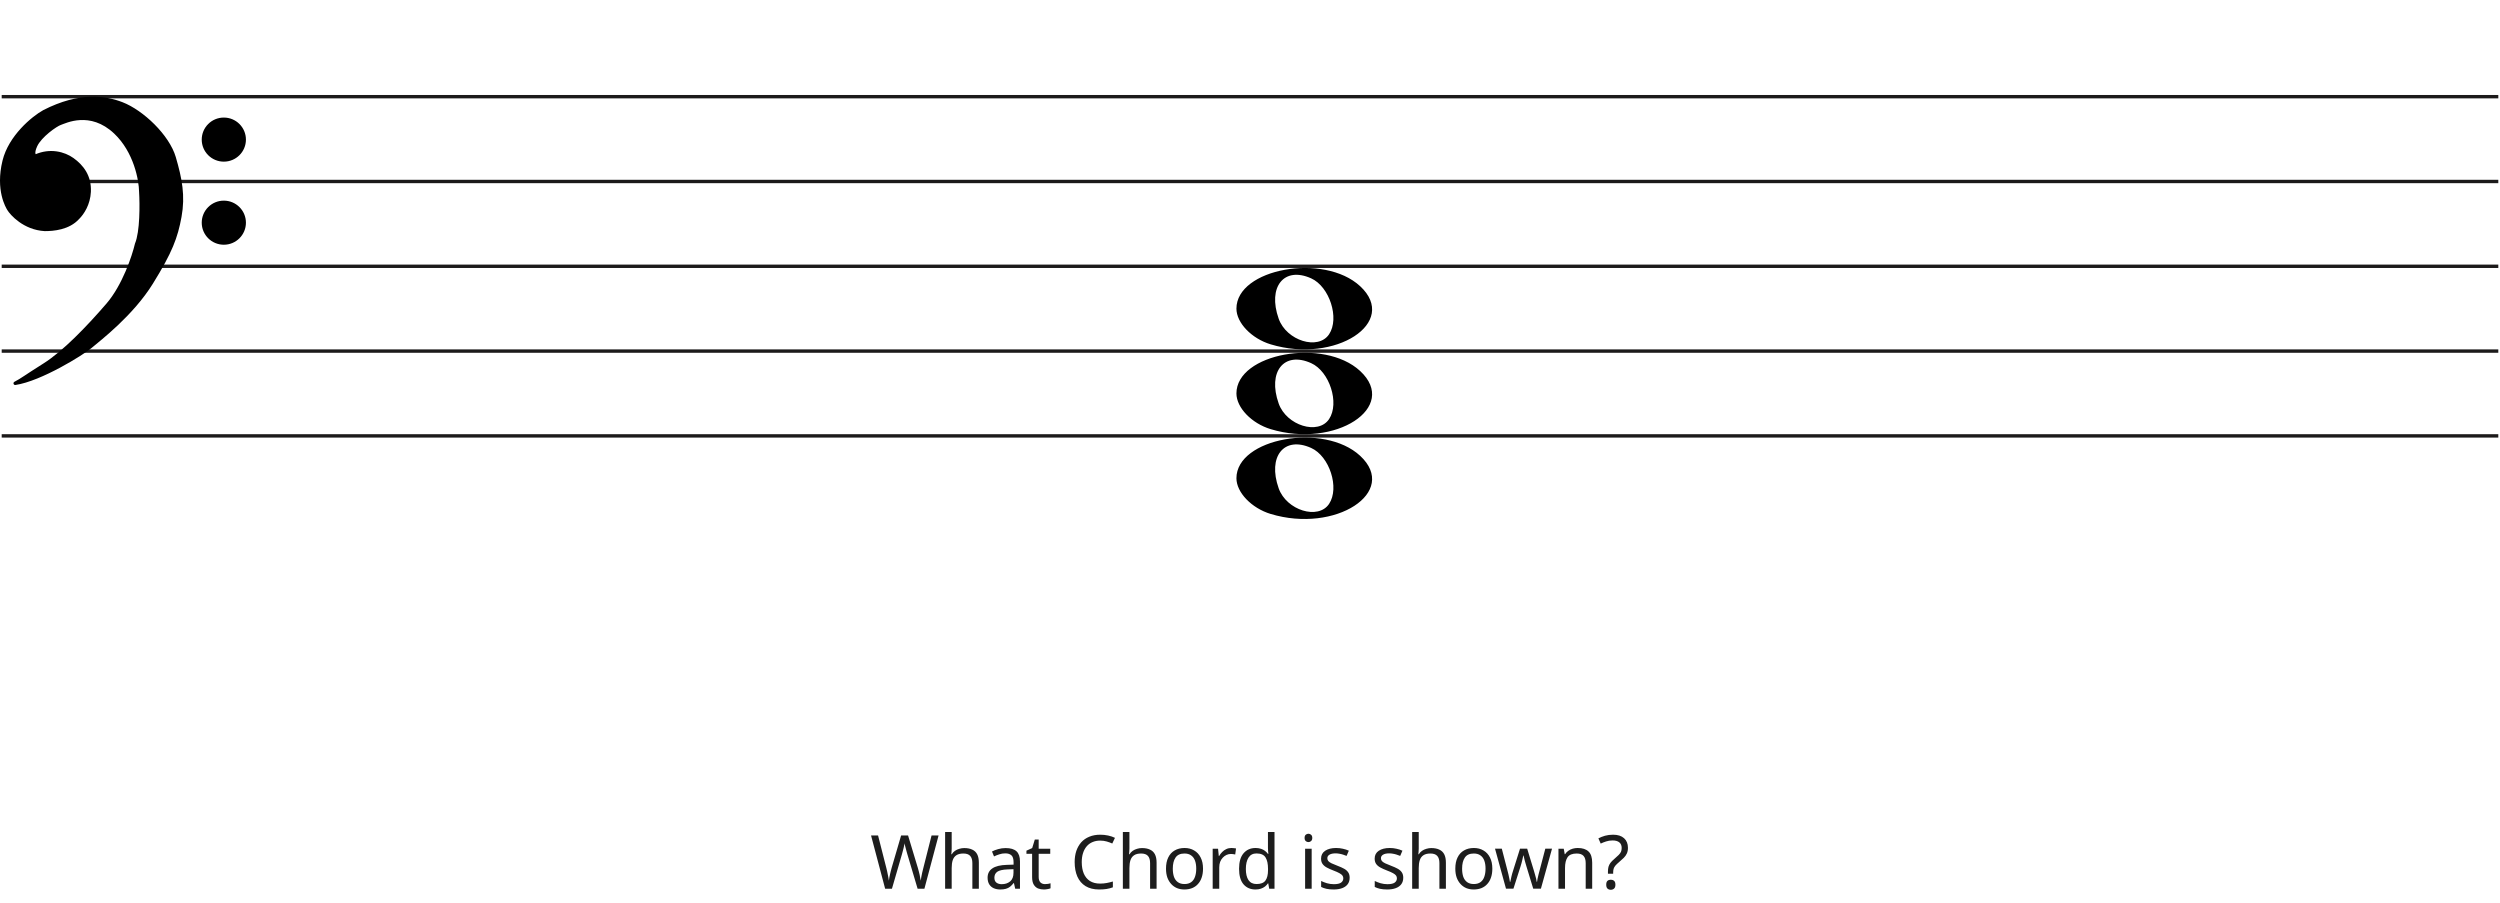
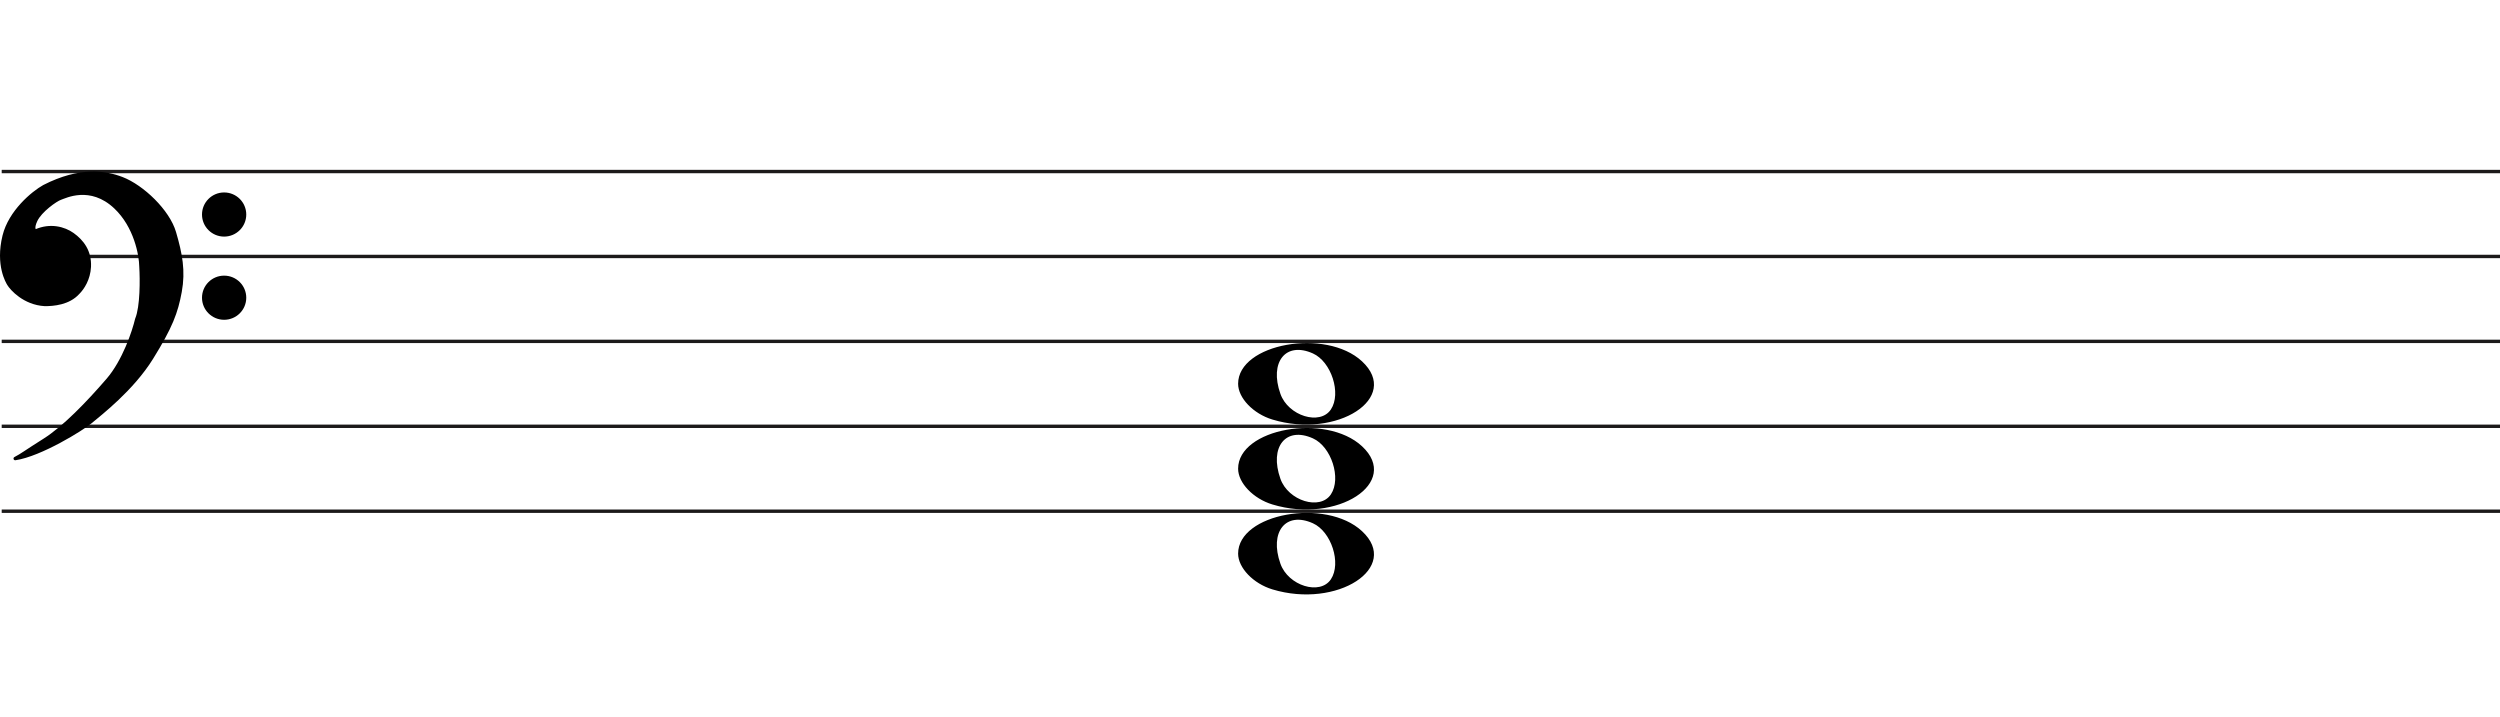
- <svg xmlns="http://www.w3.org/2000/svg" width="737" height="266" viewBox="0 0 737 266" fill="none">
+ <svg xmlns="http://www.w3.org/2000/svg" width="736" height="211" viewBox="0 -22 736 211" fill="none">
  <line x1="0.5" y1="28.5" x2="736.5" y2="28.5" stroke="#1C1A1A" />
  <line x1="0.5" y1="53.5" x2="736.5" y2="53.5" stroke="#1C1A1A" />
  <line x1="0.5" y1="78.5" x2="736.5" y2="78.5" stroke="#1C1A1A" />
  <line x1="0.5" y1="103.5" x2="736.5" y2="103.5" stroke="#1C1A1A" />
  <line x1="0.5" y1="128.5" x2="736.5" y2="128.5" stroke="#1C1A1A" />
  <path d="M374.597 101.514C368.953 99.805 364.5 95.161 364.5 90.984C364.5 79.16 390.313 74.481 400.973 84.373C412.5 95.069 393.688 107.295 374.597 101.514H374.597ZM391.815 98.544C394.955 93.829 391.953 84.486 386.513 82.048C378.525 78.467 373.629 84.569 376.956 93.959C379.257 100.453 388.619 103.343 391.815 98.544Z" fill="black" />
  <path d="M374.597 126.514C368.953 124.805 364.5 120.161 364.5 115.984C364.5 104.16 390.313 99.481 400.973 109.372C412.5 120.069 393.688 132.295 374.597 126.514H374.597ZM391.815 123.544C394.955 118.829 391.953 109.486 386.513 107.048C378.525 103.467 373.629 109.569 376.956 118.959C379.257 125.453 388.619 128.343 391.815 123.544Z" fill="black" />
  <path d="M374.597 151.514C368.953 149.805 364.5 145.161 364.5 140.984C364.5 129.16 390.313 124.481 400.973 134.372C412.5 145.069 393.688 157.295 374.597 151.514H374.597ZM391.815 148.544C394.955 143.829 391.953 134.486 386.513 132.048C378.525 128.467 373.629 134.569 376.956 143.959C379.257 150.453 388.619 153.343 391.815 148.544Z" fill="black" />
  <path d="M26.623 102.24C24.296 104.193 11.97 111.891 4.476 113C6.602 111.891 7.273 111.225 13.089 107.565C18.806 103.967 25.84 96.694 31.768 89.817C36.51 84.315 39.411 75.619 40.268 71.959C41.789 68.32 41.722 60.164 41.499 56.54C41.461 53.028 39.91 44.605 34.005 39.014C26.623 32.026 19.129 35.909 17.787 36.352C16.444 36.796 11.858 40.013 10.516 42.897C9.443 45.204 10.069 45.929 10.516 46.003C14.773 44.117 18.85 45.2 21.372 47.001C24.168 48.998 26.517 51.992 26.294 56.54C26.115 60.179 24.324 62.863 22.982 64.194C20.186 67.3 15.699 67.633 13.201 67.633C7.161 67.3 3.365 62.974 2.575 61.643C2.246 61.088 -0.892 56.097 1.233 47.445C2.981 40.326 9.659 34.763 12.977 32.914C23.603 27.479 31.097 28.73 35.906 30.584C41.946 32.914 49.49 40.124 51.341 46.446C53.193 52.769 54.138 57.761 53.019 63.861C51.901 69.962 50.335 74.177 44.63 83.384C38.926 92.59 29.531 99.8 26.623 102.24Z" fill="black" />
  <path d="M4.476 113L4.245 112.557C4.029 112.67 3.925 112.922 4.001 113.154C4.076 113.387 4.308 113.53 4.55 113.495L4.476 113ZM26.623 102.24L26.301 101.857V101.857L26.623 102.24ZM44.63 83.384L45.056 83.647V83.647L44.63 83.384ZM51.341 46.446L51.821 46.306V46.306L51.341 46.446ZM35.906 30.584L36.086 30.118V30.118L35.906 30.584ZM12.977 32.914L12.749 32.469L12.741 32.473L12.734 32.477L12.977 32.914ZM1.233 47.445L1.718 47.564V47.564L1.233 47.445ZM2.575 61.643L2.145 61.898H2.145L2.575 61.643ZM13.201 67.633L13.173 68.132L13.187 68.133H13.201V67.633ZM22.982 64.194L22.63 63.839L22.62 63.849L22.61 63.859L22.982 64.194ZM26.294 56.54L25.794 56.516V56.516L26.294 56.54ZM21.372 47.001L21.663 46.594V46.594L21.372 47.001ZM10.516 46.003L10.435 46.496L10.582 46.52L10.719 46.46L10.516 46.003ZM10.516 42.897L10.97 43.108V43.108L10.516 42.897ZM17.787 36.352L17.943 36.827V36.827L17.787 36.352ZM34.005 39.014L33.661 39.378L34.005 39.014ZM41.499 56.54L40.999 56.546L40.999 56.558L41 56.571L41.499 56.54ZM40.268 71.959L39.807 71.766L39.791 71.804L39.781 71.844L40.268 71.959ZM31.768 89.817L31.389 89.491V89.491L31.768 89.817ZM13.089 107.565L13.355 107.988L13.089 107.565ZM4.476 113L4.55 113.495C8.389 112.926 13.41 110.687 17.723 108.377C22.042 106.065 25.741 103.633 26.944 102.624L26.623 102.24L26.301 101.857C25.178 102.8 21.55 105.194 17.251 107.496C12.947 109.8 8.058 111.964 4.403 112.505L4.476 113ZM26.623 102.24L26.944 102.624C29.828 100.204 39.299 92.937 45.056 83.647L44.63 83.384L44.205 83.12C38.553 92.243 29.234 99.397 26.301 101.857L26.623 102.24ZM44.63 83.384L45.056 83.647C50.782 74.405 52.378 70.131 53.511 63.951L53.019 63.861L52.527 63.771C51.423 69.793 49.888 73.949 44.205 83.12L44.63 83.384ZM53.019 63.861L53.511 63.951C54.65 57.736 53.68 52.655 51.821 46.306L51.341 46.446L50.861 46.587C52.705 52.883 53.625 57.785 52.527 63.771L53.019 63.861ZM51.341 46.446L51.821 46.306C50.863 43.034 48.453 39.581 45.549 36.665C42.642 33.747 39.189 31.315 36.086 30.118L35.906 30.584L35.726 31.051C38.663 32.184 42.002 34.521 44.84 37.371C47.681 40.223 49.968 43.536 50.861 46.587L51.341 46.446ZM35.906 30.584L36.086 30.118C31.155 28.216 23.512 26.963 12.749 32.469L12.977 32.914L13.205 33.359C23.693 27.994 31.038 29.243 35.726 31.051L35.906 30.584ZM12.977 32.914L12.734 32.477C11.025 33.429 8.484 35.316 6.147 37.865C3.811 40.414 1.648 43.657 0.747 47.325L1.233 47.445L1.718 47.564C2.565 44.114 4.615 41.016 6.885 38.541C9.153 36.066 11.611 34.247 13.22 33.35L12.977 32.914ZM1.233 47.445L0.747 47.325C-1.421 56.156 1.782 61.286 2.145 61.898L2.575 61.643L3.005 61.388C2.71 60.89 -0.362 56.037 1.718 47.564L1.233 47.445ZM2.575 61.643L2.145 61.898C2.579 62.63 3.776 64.094 5.628 65.419C7.489 66.75 10.037 67.959 13.173 68.132L13.201 67.633L13.228 67.133C10.324 66.973 7.955 65.854 6.21 64.606C4.457 63.352 3.361 61.987 3.005 61.388L2.575 61.643ZM13.201 67.633V68.133C15.703 68.133 20.398 67.811 23.353 64.528L22.982 64.194L22.61 63.859C19.973 66.789 15.695 67.133 13.201 67.133V67.633ZM22.982 64.194L23.334 64.549C24.744 63.151 26.607 60.354 26.793 56.565L26.294 56.54L25.794 56.516C25.623 60.003 23.904 62.575 22.63 63.839L22.982 64.194ZM26.294 56.54L26.793 56.565C27.028 51.794 24.548 48.654 21.663 46.594L21.372 47.001L21.082 47.408C23.789 49.341 26.007 52.191 25.794 56.516L26.294 56.54ZM21.372 47.001L21.663 46.594C19.021 44.708 14.757 43.577 10.314 45.545L10.516 46.003L10.719 46.46C14.789 44.657 18.68 45.693 21.082 47.408L21.372 47.001ZM10.516 46.003L10.598 45.509C10.597 45.509 10.575 45.505 10.545 45.473C10.516 45.441 10.465 45.366 10.439 45.206C10.385 44.873 10.45 44.225 10.97 43.108L10.516 42.897L10.063 42.686C9.509 43.876 9.35 44.744 9.452 45.368C9.559 46.023 9.966 46.419 10.435 46.496L10.516 46.003ZM10.516 42.897L10.97 43.108C11.592 41.771 13.001 40.304 14.469 39.096C15.195 38.498 15.92 37.976 16.542 37.578C17.176 37.173 17.67 36.917 17.943 36.827L17.787 36.352L17.63 35.878C17.232 36.009 16.649 36.322 16.004 36.735C15.347 37.156 14.589 37.701 13.834 38.324C12.338 39.555 10.783 41.139 10.063 42.686L10.516 42.897ZM17.787 36.352L17.943 36.827C18.683 36.583 20.782 35.544 23.656 35.396C26.498 35.25 30.079 35.987 33.661 39.378L34.005 39.014L34.348 38.651C30.548 35.054 26.692 34.238 23.605 34.397C20.552 34.554 18.233 35.678 17.63 35.878L17.787 36.352ZM34.005 39.014L33.661 39.378C39.432 44.84 40.962 53.108 40.999 56.546L41.499 56.54L41.999 56.535C41.961 52.947 40.389 44.37 34.348 38.651L34.005 39.014ZM41.499 56.54L41 56.571C41.111 58.367 41.183 61.294 41.038 64.219C40.893 67.166 40.531 70.035 39.807 71.766L40.268 71.959L40.73 72.151C41.527 70.244 41.892 67.216 42.037 64.269C42.184 61.3 42.111 58.337 41.998 56.51L41.499 56.54ZM40.268 71.959L39.781 71.844C38.931 75.476 36.053 84.079 31.389 89.491L31.768 89.817L32.146 90.144C36.967 84.551 39.891 75.762 40.755 72.073L40.268 71.959ZM31.768 89.817L31.389 89.491C25.461 96.368 18.47 103.587 12.822 107.142L13.089 107.565L13.355 107.988C19.142 104.346 26.218 97.021 32.146 90.144L31.768 89.817ZM13.089 107.565L12.822 107.142C9.909 108.975 8.283 110.059 7.124 110.821C5.967 111.581 5.285 112.014 4.245 112.557L4.476 113L4.708 113.443C5.793 112.877 6.509 112.422 7.673 111.657C8.834 110.894 10.452 109.815 13.355 107.988L13.089 107.565Z" fill="black" />
  <ellipse cx="65.985" cy="41.156" rx="6.515" ry="6.498" fill="black" />
  <ellipse cx="65.985" cy="65.647" rx="6.515" ry="6.498" fill="black" />
-   <path d="M276.693 246.292L272.513 262H270.511L267.453 251.704C267.365 251.396 267.277 251.081 267.189 250.758C267.101 250.435 267.02 250.127 266.947 249.834C266.873 249.541 266.807 249.291 266.749 249.086C266.705 248.866 266.675 248.705 266.661 248.602C266.646 248.705 266.617 248.866 266.573 249.086C266.543 249.291 266.492 249.541 266.419 249.834C266.345 250.127 266.265 250.443 266.177 250.78C266.103 251.103 266.015 251.433 265.913 251.77L262.943 262H260.941L256.783 246.292H258.851L261.293 255.884C261.381 256.221 261.461 256.559 261.535 256.896C261.608 257.219 261.674 257.541 261.733 257.864C261.806 258.172 261.865 258.473 261.909 258.766C261.953 259.059 261.997 259.345 262.041 259.624C262.085 259.331 262.129 259.03 262.173 258.722C262.231 258.414 262.297 258.099 262.371 257.776C262.444 257.439 262.525 257.101 262.613 256.764C262.701 256.427 262.789 256.097 262.877 255.774L265.649 246.292H267.695L270.577 255.84C270.679 256.177 270.775 256.522 270.863 256.874C270.951 257.211 271.031 257.541 271.105 257.864C271.178 258.187 271.237 258.502 271.281 258.81C271.339 259.103 271.391 259.375 271.435 259.624C271.479 259.257 271.537 258.876 271.611 258.48C271.684 258.069 271.772 257.644 271.875 257.204C271.977 256.764 272.087 256.317 272.205 255.862L274.625 246.292H276.693ZM280.558 250.186C280.558 250.465 280.543 250.751 280.514 251.044C280.499 251.337 280.477 251.601 280.448 251.836H280.58C280.829 251.425 281.144 251.088 281.526 250.824C281.907 250.56 282.332 250.362 282.802 250.23C283.271 250.083 283.755 250.01 284.254 250.01C285.207 250.01 285.999 250.164 286.63 250.472C287.275 250.765 287.759 251.227 288.082 251.858C288.404 252.489 288.566 253.31 288.566 254.322V262H286.652V254.454C286.652 253.501 286.439 252.789 286.014 252.32C285.588 251.851 284.921 251.616 284.012 251.616C283.132 251.616 282.442 251.785 281.944 252.122C281.445 252.445 281.086 252.929 280.866 253.574C280.66 254.205 280.558 254.982 280.558 255.906V262H278.622V245.28H280.558V250.186ZM296.467 250.01C297.905 250.01 298.968 250.325 299.657 250.956C300.347 251.587 300.691 252.591 300.691 253.97V262H299.283L298.909 260.328H298.821C298.484 260.753 298.132 261.113 297.765 261.406C297.413 261.685 297.003 261.89 296.533 262.022C296.079 262.154 295.521 262.22 294.861 262.22C294.157 262.22 293.519 262.095 292.947 261.846C292.39 261.597 291.95 261.215 291.627 260.702C291.305 260.174 291.143 259.514 291.143 258.722C291.143 257.549 291.605 256.647 292.529 256.016C293.453 255.371 294.876 255.019 296.797 254.96L298.799 254.894V254.19C298.799 253.207 298.587 252.525 298.161 252.144C297.736 251.763 297.135 251.572 296.357 251.572C295.741 251.572 295.155 251.667 294.597 251.858C294.04 252.034 293.519 252.239 293.035 252.474L292.441 251.022C292.955 250.743 293.563 250.509 294.267 250.318C294.971 250.113 295.705 250.01 296.467 250.01ZM297.039 256.302C295.573 256.361 294.553 256.595 293.981 257.006C293.424 257.417 293.145 257.996 293.145 258.744C293.145 259.404 293.343 259.888 293.739 260.196C294.15 260.504 294.671 260.658 295.301 260.658C296.299 260.658 297.127 260.387 297.787 259.844C298.447 259.287 298.777 258.436 298.777 257.292V256.236L297.039 256.302ZM308.051 260.636C308.345 260.636 308.645 260.614 308.953 260.57C309.261 260.511 309.511 260.453 309.701 260.394V261.868C309.496 261.971 309.203 262.051 308.821 262.11C308.44 262.183 308.073 262.22 307.721 262.22C307.105 262.22 306.533 262.117 306.005 261.912C305.492 261.692 305.074 261.318 304.751 260.79C304.429 260.262 304.267 259.521 304.267 258.568V251.704H302.595V250.78L304.289 250.01L305.059 247.502H306.203V250.208H309.613V251.704H306.203V258.524C306.203 259.243 306.372 259.778 306.709 260.13C307.061 260.467 307.509 260.636 308.051 260.636ZM324.334 247.81C323.498 247.81 322.742 247.957 322.068 248.25C321.393 248.529 320.821 248.947 320.352 249.504C319.882 250.047 319.523 250.714 319.274 251.506C319.024 252.283 318.9 253.163 318.9 254.146C318.9 255.437 319.098 256.559 319.494 257.512C319.904 258.465 320.506 259.199 321.298 259.712C322.104 260.225 323.109 260.482 324.312 260.482C325.001 260.482 325.654 260.423 326.27 260.306C326.886 260.189 327.487 260.042 328.074 259.866V261.582C327.487 261.802 326.878 261.963 326.248 262.066C325.632 262.169 324.891 262.22 324.026 262.22C322.427 262.22 321.092 261.89 320.022 261.23C318.951 260.57 318.144 259.631 317.602 258.414C317.074 257.197 316.81 255.767 316.81 254.124C316.81 252.936 316.971 251.851 317.294 250.868C317.631 249.885 318.115 249.035 318.746 248.316C319.391 247.597 320.183 247.047 321.122 246.666C322.06 246.27 323.138 246.072 324.356 246.072C325.162 246.072 325.94 246.153 326.688 246.314C327.436 246.475 328.103 246.703 328.69 246.996L327.898 248.668C327.414 248.448 326.871 248.25 326.27 248.074C325.683 247.898 325.038 247.81 324.334 247.81ZM332.954 250.186C332.954 250.465 332.939 250.751 332.91 251.044C332.895 251.337 332.873 251.601 332.844 251.836H332.976C333.225 251.425 333.541 251.088 333.922 250.824C334.303 250.56 334.729 250.362 335.198 250.23C335.667 250.083 336.151 250.01 336.65 250.01C337.603 250.01 338.395 250.164 339.026 250.472C339.671 250.765 340.155 251.227 340.478 251.858C340.801 252.489 340.962 253.31 340.962 254.322V262H339.048V254.454C339.048 253.501 338.835 252.789 338.41 252.32C337.985 251.851 337.317 251.616 336.408 251.616C335.528 251.616 334.839 251.785 334.34 252.122C333.841 252.445 333.482 252.929 333.262 253.574C333.057 254.205 332.954 254.982 332.954 255.906V262H331.018V245.28H332.954V250.186ZM354.65 256.082C354.65 257.065 354.518 257.937 354.254 258.7C354.004 259.448 353.638 260.086 353.154 260.614C352.684 261.142 352.105 261.545 351.416 261.824C350.741 262.088 349.986 262.22 349.15 262.22C348.372 262.22 347.654 262.088 346.994 261.824C346.334 261.545 345.762 261.142 345.278 260.614C344.794 260.086 344.412 259.448 344.134 258.7C343.87 257.937 343.738 257.065 343.738 256.082C343.738 254.777 343.958 253.677 344.398 252.782C344.838 251.873 345.468 251.183 346.29 250.714C347.111 250.23 348.086 249.988 349.216 249.988C350.286 249.988 351.225 250.23 352.032 250.714C352.853 251.183 353.491 251.873 353.946 252.782C354.415 253.677 354.65 254.777 354.65 256.082ZM345.74 256.082C345.74 257.006 345.857 257.813 346.092 258.502C346.341 259.177 346.722 259.697 347.236 260.064C347.749 260.431 348.402 260.614 349.194 260.614C349.986 260.614 350.638 260.431 351.152 260.064C351.665 259.697 352.039 259.177 352.274 258.502C352.523 257.813 352.648 257.006 352.648 256.082C352.648 255.143 352.523 254.344 352.274 253.684C352.024 253.024 351.643 252.518 351.13 252.166C350.631 251.799 349.978 251.616 349.172 251.616C347.969 251.616 347.096 252.012 346.554 252.804C346.011 253.596 345.74 254.689 345.74 256.082ZM362.998 249.988C363.218 249.988 363.453 250.003 363.702 250.032C363.966 250.047 364.193 250.076 364.384 250.12L364.142 251.902C363.951 251.858 363.739 251.821 363.504 251.792C363.284 251.763 363.071 251.748 362.866 251.748C362.411 251.748 361.979 251.843 361.568 252.034C361.157 252.225 360.791 252.496 360.468 252.848C360.145 253.185 359.889 253.596 359.698 254.08C359.522 254.564 359.434 255.107 359.434 255.708V262H357.498V250.208H359.082L359.302 252.364H359.39C359.639 251.924 359.94 251.528 360.292 251.176C360.644 250.809 361.047 250.523 361.502 250.318C361.957 250.098 362.455 249.988 362.998 249.988ZM370.116 262.22C368.649 262.22 367.476 261.714 366.596 260.702C365.716 259.675 365.276 258.15 365.276 256.126C365.276 254.102 365.716 252.577 366.596 251.55C367.491 250.509 368.671 249.988 370.138 249.988C370.754 249.988 371.289 250.069 371.744 250.23C372.199 250.377 372.595 250.582 372.932 250.846C373.269 251.11 373.555 251.403 373.79 251.726H373.922C373.907 251.535 373.878 251.257 373.834 250.89C373.805 250.509 373.79 250.208 373.79 249.988V245.28H375.726V262H374.164L373.878 260.416H373.79C373.555 260.753 373.269 261.061 372.932 261.34C372.595 261.604 372.191 261.817 371.722 261.978C371.267 262.139 370.732 262.22 370.116 262.22ZM370.424 260.614C371.671 260.614 372.543 260.277 373.042 259.602C373.555 258.913 373.812 257.879 373.812 256.5V256.148C373.812 254.681 373.57 253.559 373.086 252.782C372.602 251.99 371.707 251.594 370.402 251.594C369.361 251.594 368.576 252.012 368.048 252.848C367.535 253.669 367.278 254.777 367.278 256.17C367.278 257.578 367.535 258.671 368.048 259.448C368.576 260.225 369.368 260.614 370.424 260.614ZM386.682 250.208V262H384.746V250.208H386.682ZM385.736 245.786C386.029 245.786 386.286 245.889 386.506 246.094C386.741 246.285 386.858 246.593 386.858 247.018C386.858 247.429 386.741 247.737 386.506 247.942C386.286 248.147 386.029 248.25 385.736 248.25C385.413 248.25 385.142 248.147 384.922 247.942C384.702 247.737 384.592 247.429 384.592 247.018C384.592 246.593 384.702 246.285 384.922 246.094C385.142 245.889 385.413 245.786 385.736 245.786ZM397.876 258.744C397.876 259.507 397.685 260.145 397.304 260.658C396.923 261.171 396.38 261.56 395.676 261.824C394.972 262.088 394.136 262.22 393.168 262.22C392.347 262.22 391.635 262.154 391.034 262.022C390.447 261.89 389.927 261.707 389.472 261.472V259.712C389.941 259.947 390.506 260.167 391.166 260.372C391.841 260.563 392.523 260.658 393.212 260.658C394.195 260.658 394.906 260.504 395.346 260.196C395.786 259.873 396.006 259.448 396.006 258.92C396.006 258.627 395.925 258.363 395.764 258.128C395.603 257.893 395.309 257.659 394.884 257.424C394.473 257.189 393.879 256.925 393.102 256.632C392.339 256.339 391.687 256.045 391.144 255.752C390.601 255.459 390.183 255.107 389.89 254.696C389.597 254.285 389.45 253.757 389.45 253.112C389.45 252.115 389.853 251.345 390.66 250.802C391.481 250.259 392.552 249.988 393.872 249.988C394.591 249.988 395.258 250.061 395.874 250.208C396.505 250.34 397.091 250.531 397.634 250.78L396.974 252.32C396.651 252.173 396.307 252.049 395.94 251.946C395.588 251.829 395.229 251.741 394.862 251.682C394.495 251.609 394.121 251.572 393.74 251.572C392.948 251.572 392.339 251.704 391.914 251.968C391.503 252.217 391.298 252.562 391.298 253.002C391.298 253.325 391.393 253.603 391.584 253.838C391.775 254.058 392.09 254.278 392.53 254.498C392.985 254.703 393.586 254.953 394.334 255.246C395.082 255.525 395.72 255.811 396.248 256.104C396.776 256.397 397.179 256.757 397.458 257.182C397.737 257.593 397.876 258.113 397.876 258.744ZM413.678 258.744C413.678 259.507 413.487 260.145 413.106 260.658C412.725 261.171 412.182 261.56 411.478 261.824C410.774 262.088 409.938 262.22 408.97 262.22C408.149 262.22 407.437 262.154 406.836 262.022C406.249 261.89 405.729 261.707 405.274 261.472V259.712C405.743 259.947 406.308 260.167 406.968 260.372C407.643 260.563 408.325 260.658 409.014 260.658C409.997 260.658 410.708 260.504 411.148 260.196C411.588 259.873 411.808 259.448 411.808 258.92C411.808 258.627 411.727 258.363 411.566 258.128C411.405 257.893 411.111 257.659 410.686 257.424C410.275 257.189 409.681 256.925 408.904 256.632C408.141 256.339 407.489 256.045 406.946 255.752C406.403 255.459 405.985 255.107 405.692 254.696C405.399 254.285 405.252 253.757 405.252 253.112C405.252 252.115 405.655 251.345 406.462 250.802C407.283 250.259 408.354 249.988 409.674 249.988C410.393 249.988 411.06 250.061 411.676 250.208C412.307 250.34 412.893 250.531 413.436 250.78L412.776 252.32C412.453 252.173 412.109 252.049 411.742 251.946C411.39 251.829 411.031 251.741 410.664 251.682C410.297 251.609 409.923 251.572 409.542 251.572C408.75 251.572 408.141 251.704 407.716 251.968C407.305 252.217 407.1 252.562 407.1 253.002C407.1 253.325 407.195 253.603 407.386 253.838C407.577 254.058 407.892 254.278 408.332 254.498C408.787 254.703 409.388 254.953 410.136 255.246C410.884 255.525 411.522 255.811 412.05 256.104C412.578 256.397 412.981 256.757 413.26 257.182C413.539 257.593 413.678 258.113 413.678 258.744ZM418.243 250.186C418.243 250.465 418.229 250.751 418.199 251.044C418.185 251.337 418.163 251.601 418.133 251.836H418.265C418.515 251.425 418.83 251.088 419.211 250.824C419.593 250.56 420.018 250.362 420.487 250.23C420.957 250.083 421.441 250.01 421.939 250.01C422.893 250.01 423.685 250.164 424.315 250.472C424.961 250.765 425.445 251.227 425.767 251.858C426.09 252.489 426.251 253.31 426.251 254.322V262H424.337V254.454C424.337 253.501 424.125 252.789 423.699 252.32C423.274 251.851 422.607 251.616 421.697 251.616C420.817 251.616 420.128 251.785 419.629 252.122C419.131 252.445 418.771 252.929 418.551 253.574C418.346 254.205 418.243 254.982 418.243 255.906V262H416.307V245.28H418.243V250.186ZM439.939 256.082C439.939 257.065 439.807 257.937 439.543 258.7C439.294 259.448 438.927 260.086 438.443 260.614C437.974 261.142 437.394 261.545 436.705 261.824C436.03 262.088 435.275 262.22 434.439 262.22C433.662 262.22 432.943 262.088 432.283 261.824C431.623 261.545 431.051 261.142 430.567 260.614C430.083 260.086 429.702 259.448 429.423 258.7C429.159 257.937 429.027 257.065 429.027 256.082C429.027 254.777 429.247 253.677 429.687 252.782C430.127 251.873 430.758 251.183 431.579 250.714C432.4 250.23 433.376 249.988 434.505 249.988C435.576 249.988 436.514 250.23 437.321 250.714C438.142 251.183 438.78 251.873 439.235 252.782C439.704 253.677 439.939 254.777 439.939 256.082ZM431.029 256.082C431.029 257.006 431.146 257.813 431.381 258.502C431.63 259.177 432.012 259.697 432.525 260.064C433.038 260.431 433.691 260.614 434.483 260.614C435.275 260.614 435.928 260.431 436.441 260.064C436.954 259.697 437.328 259.177 437.563 258.502C437.812 257.813 437.937 257.006 437.937 256.082C437.937 255.143 437.812 254.344 437.563 253.684C437.314 253.024 436.932 252.518 436.419 252.166C435.92 251.799 435.268 251.616 434.461 251.616C433.258 251.616 432.386 252.012 431.843 252.804C431.3 253.596 431.029 254.689 431.029 256.082ZM449.97 255.334C449.882 255.026 449.794 254.725 449.706 254.432C449.618 254.124 449.537 253.838 449.464 253.574C449.405 253.295 449.346 253.039 449.288 252.804C449.229 252.569 449.185 252.371 449.156 252.21H449.068C449.038 252.371 448.994 252.569 448.936 252.804C448.892 253.039 448.833 253.295 448.76 253.574C448.701 253.853 448.628 254.146 448.54 254.454C448.466 254.747 448.378 255.048 448.276 255.356L446.164 261.978H443.964L440.73 250.186H442.732L444.36 256.478C444.477 256.903 444.587 257.336 444.69 257.776C444.792 258.201 444.88 258.612 444.954 259.008C445.042 259.389 445.1 259.719 445.13 259.998H445.218C445.262 259.822 445.313 259.602 445.372 259.338C445.43 259.074 445.489 258.795 445.548 258.502C445.621 258.209 445.694 257.915 445.768 257.622C445.856 257.329 445.936 257.065 446.01 256.83L448.1 250.186H450.212L452.236 256.83C452.338 257.167 452.441 257.527 452.544 257.908C452.661 258.289 452.764 258.663 452.852 259.03C452.94 259.382 452.998 259.697 453.028 259.976H453.116C453.145 259.727 453.196 259.419 453.27 259.052C453.358 258.671 453.453 258.26 453.556 257.82C453.673 257.365 453.79 256.918 453.908 256.478L455.558 250.186H457.538L454.26 261.978H451.994L449.97 255.334ZM465.109 249.988C466.517 249.988 467.58 250.333 468.299 251.022C469.017 251.697 469.377 252.797 469.377 254.322V262H467.463V254.454C467.463 253.501 467.25 252.789 466.825 252.32C466.399 251.851 465.732 251.616 464.823 251.616C463.517 251.616 462.615 251.983 462.117 252.716C461.618 253.449 461.369 254.505 461.369 255.884V262H459.433V250.208H460.995L461.281 251.814H461.391C461.655 251.403 461.977 251.066 462.359 250.802C462.755 250.523 463.187 250.318 463.657 250.186C464.126 250.054 464.61 249.988 465.109 249.988ZM474.022 256.984C474.022 256.427 474.074 255.95 474.176 255.554C474.294 255.143 474.484 254.755 474.748 254.388C475.027 254.021 475.401 253.64 475.87 253.244C476.442 252.76 476.882 252.357 477.19 252.034C477.513 251.711 477.74 251.396 477.872 251.088C478.004 250.78 478.07 250.406 478.07 249.966C478.07 249.262 477.843 248.719 477.388 248.338C476.934 247.957 476.274 247.766 475.408 247.766C474.69 247.766 474.052 247.861 473.494 248.052C472.937 248.228 472.402 248.441 471.888 248.69L471.206 247.15C471.793 246.842 472.438 246.585 473.142 246.38C473.861 246.175 474.66 246.072 475.54 246.072C476.934 246.072 478.012 246.417 478.774 247.106C479.537 247.795 479.918 248.734 479.918 249.922C479.918 250.582 479.808 251.147 479.588 251.616C479.383 252.071 479.082 252.496 478.686 252.892C478.305 253.273 477.85 253.684 477.322 254.124C476.838 254.535 476.464 254.894 476.2 255.202C475.951 255.51 475.782 255.818 475.694 256.126C475.606 256.419 475.562 256.779 475.562 257.204V257.578H474.022V256.984ZM473.516 260.812C473.516 260.269 473.641 259.888 473.89 259.668C474.154 259.448 474.484 259.338 474.88 259.338C475.247 259.338 475.562 259.448 475.826 259.668C476.09 259.888 476.222 260.269 476.222 260.812C476.222 261.34 476.09 261.721 475.826 261.956C475.562 262.191 475.247 262.308 474.88 262.308C474.484 262.308 474.154 262.191 473.89 261.956C473.641 261.721 473.516 261.34 473.516 260.812Z" fill="#1D1D1D" />
</svg>
